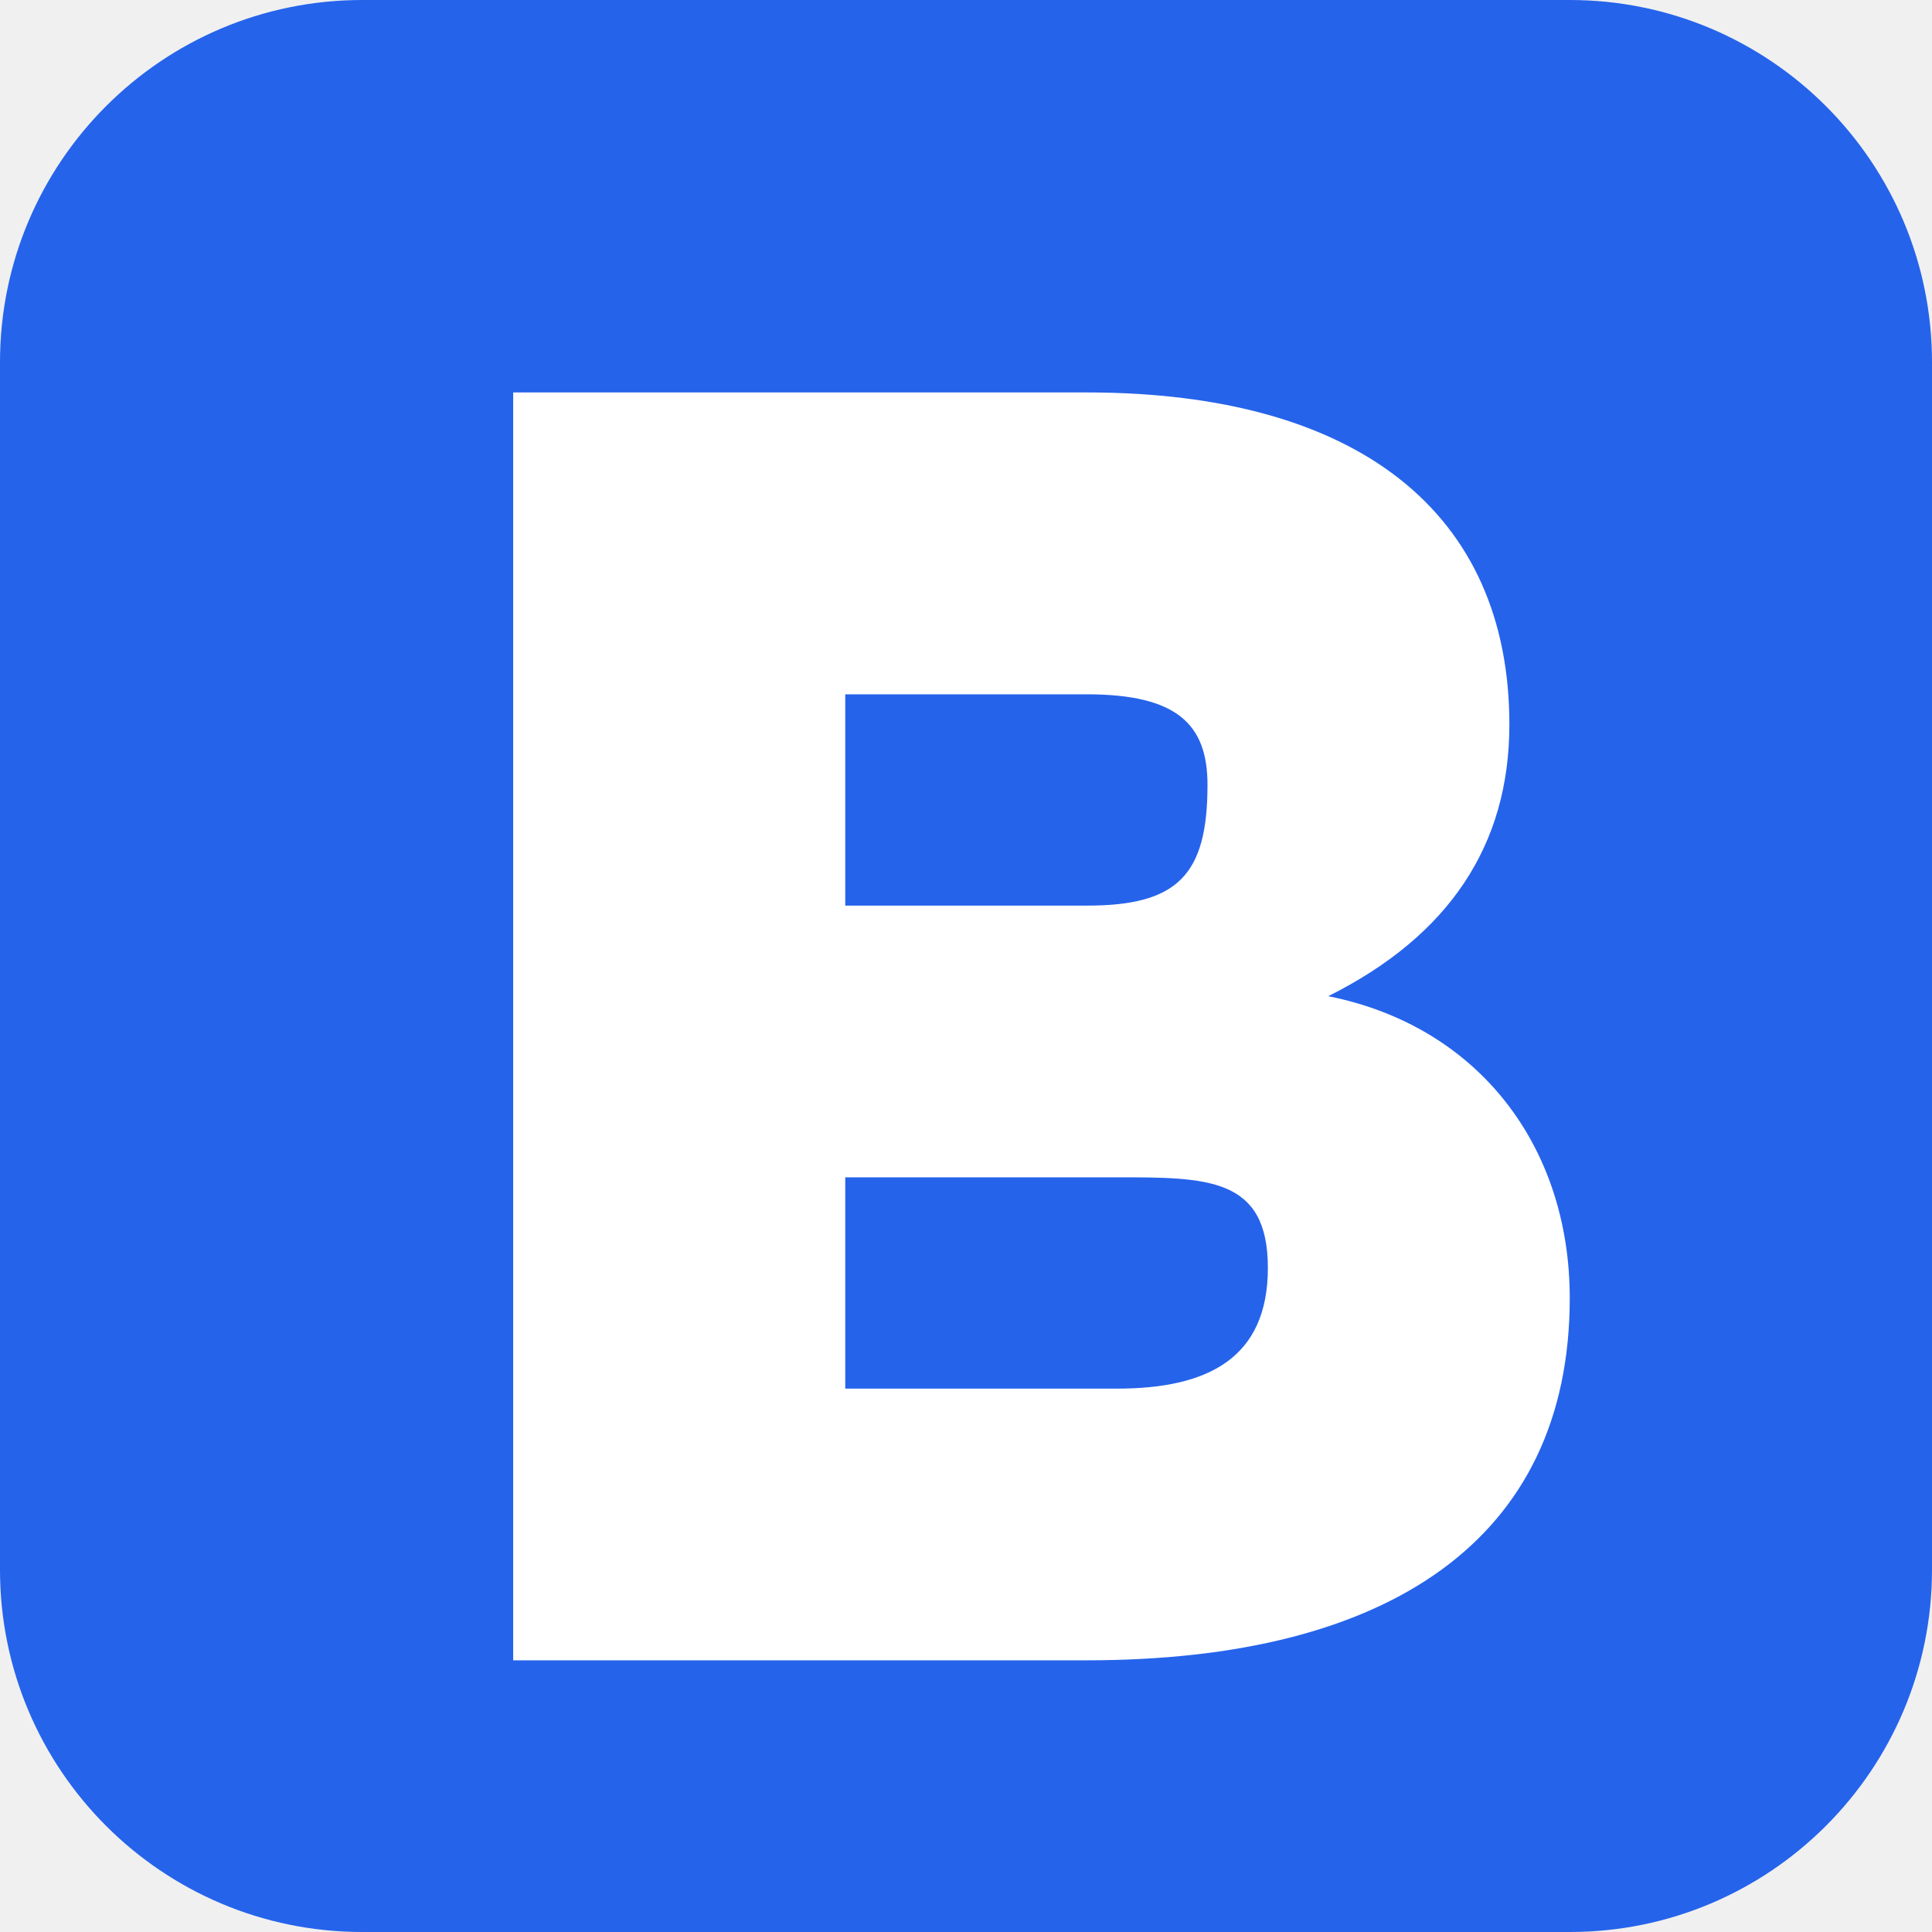
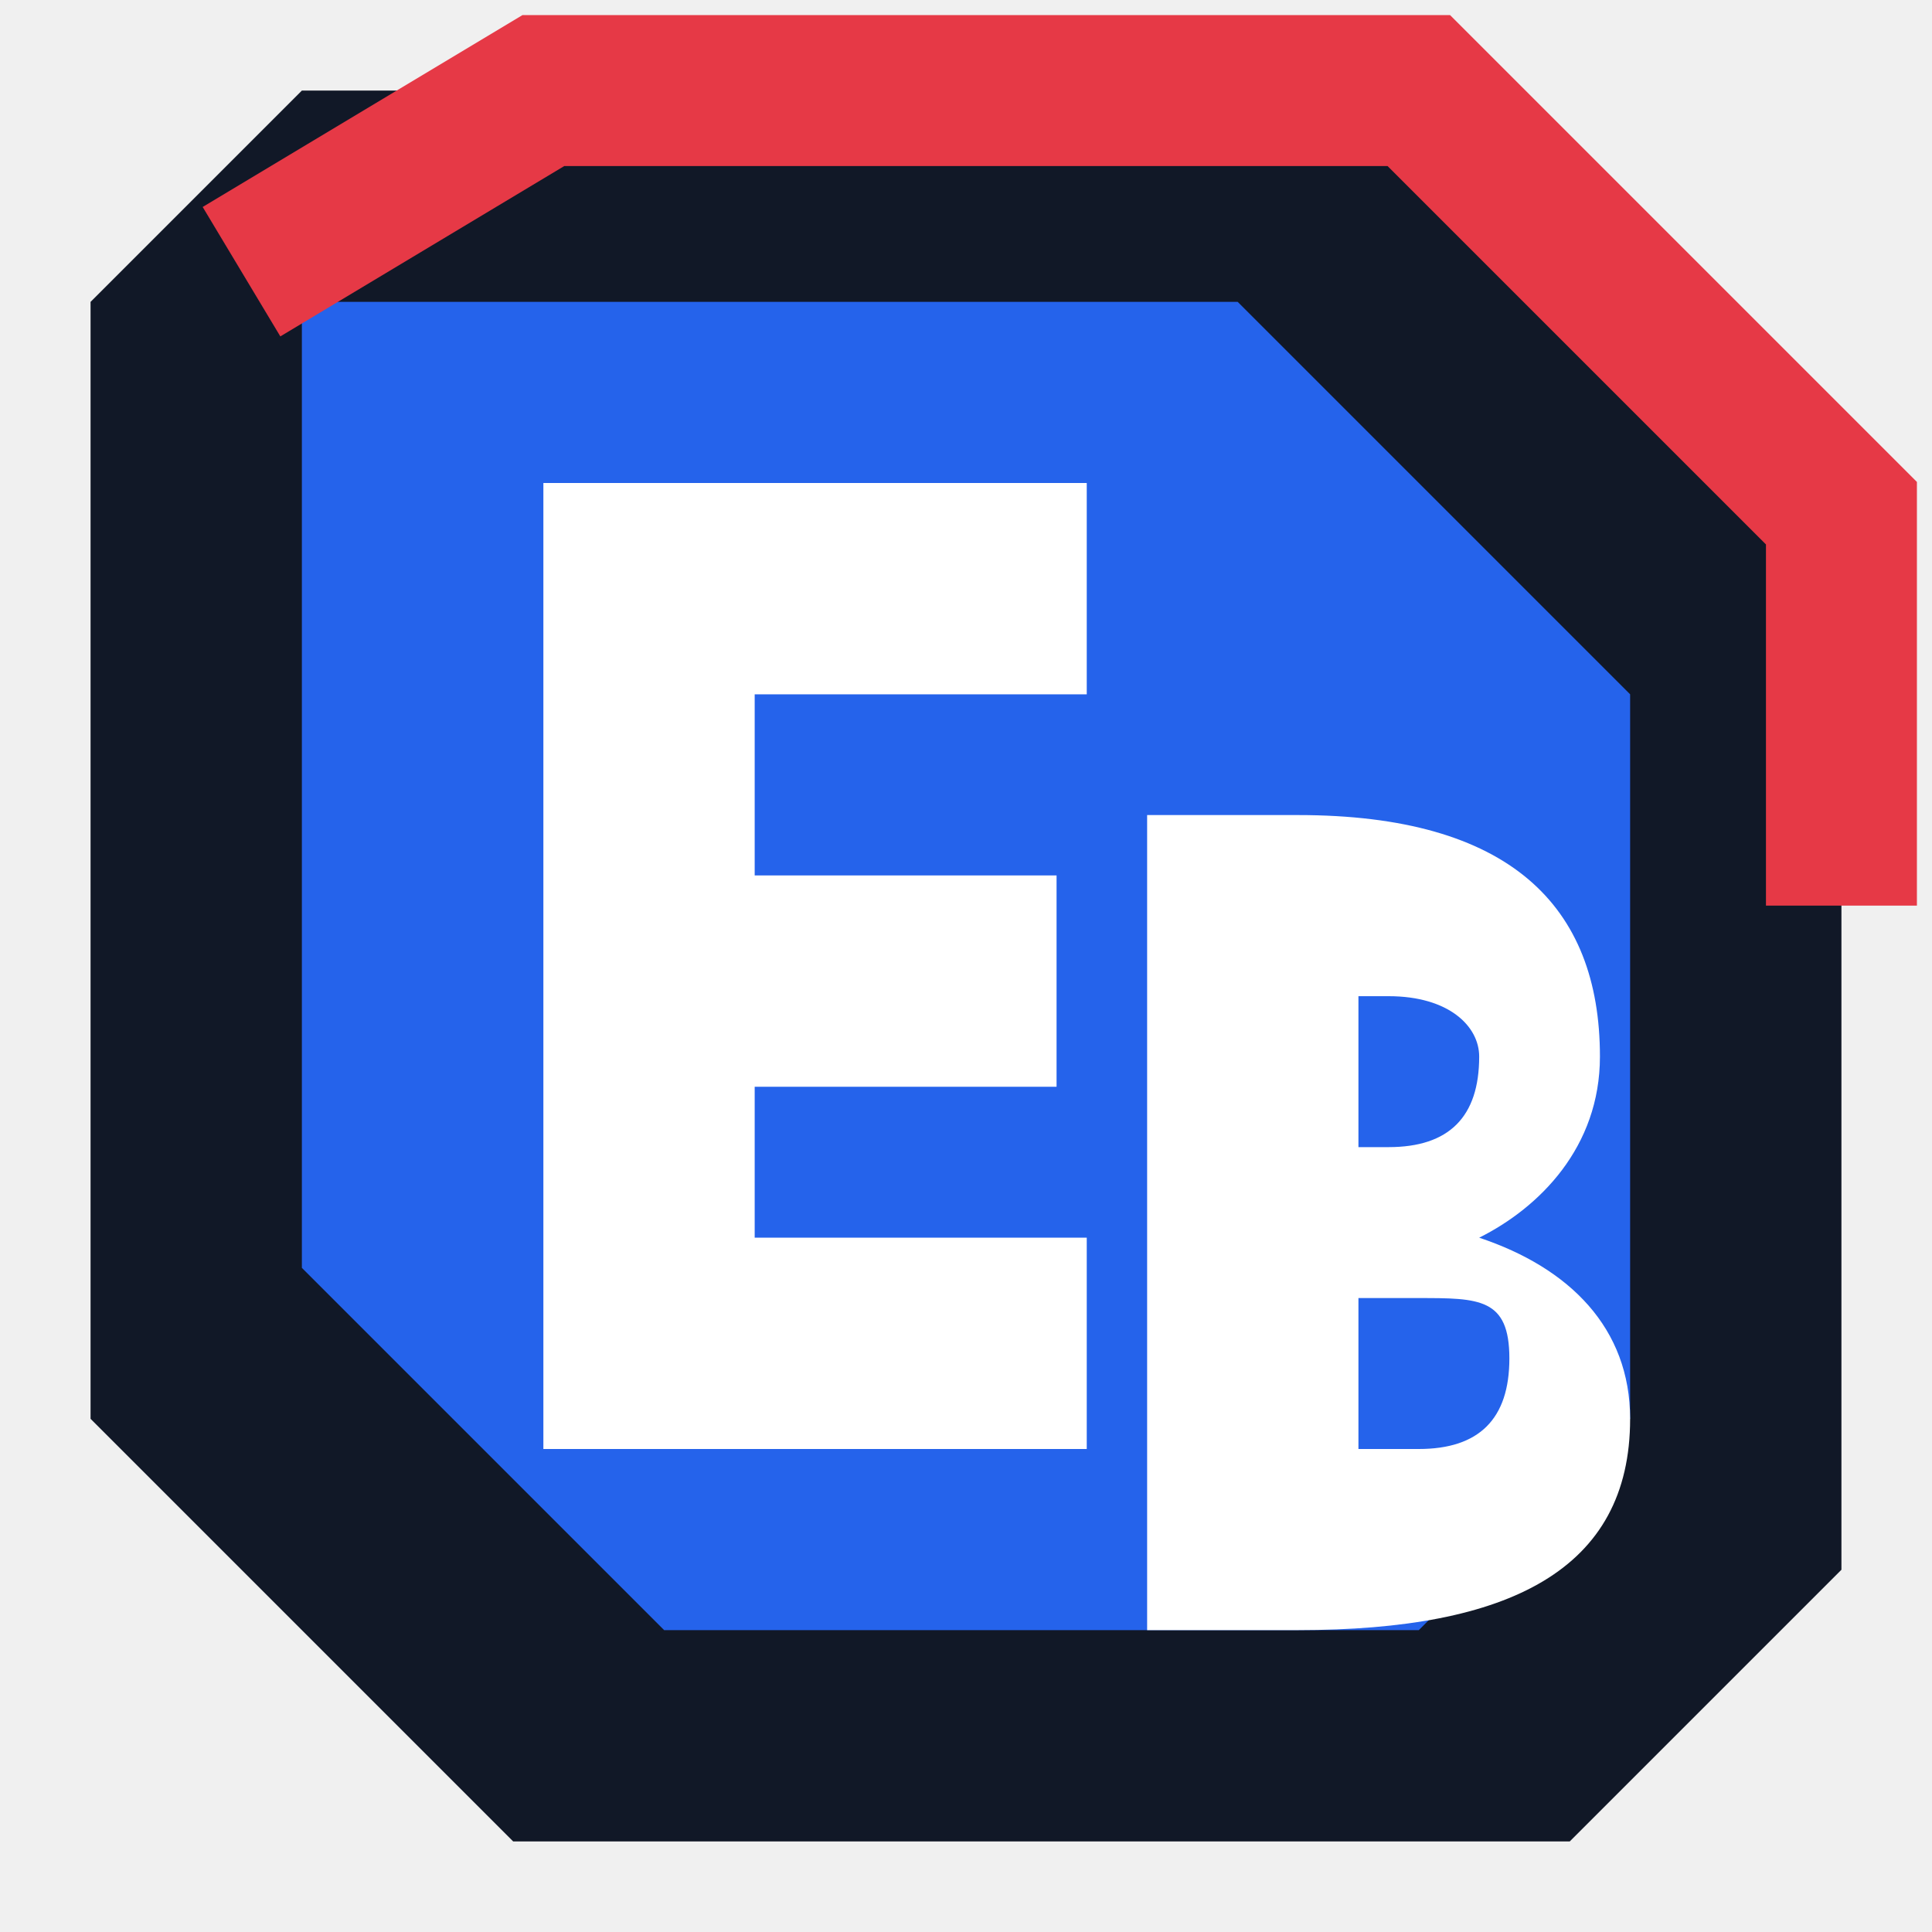
<svg xmlns="http://www.w3.org/2000/svg" viewBox="0 0 64 64">
-   <rect width="64" height="64" rx="12" fill="#2563eb" />
-   <path d="M17 13h19c9 0 14 4 14 11 0 4-2 7-6 9 5 1 8 5 8 10 0 8-6 12-16 12H17V13Zm11 10v7h8c3 0 4-1 4-4 0-2-1-3-4-3h-8Zm0 16v7h9c3 0 5-1 5-4s-2-3-5-3h-9Z" fill="white" />
+   <path d="M10 3h37l14 14v35l-9 9H17L3 47V10Z" fill="#111827" />
+   <path d="M10 10h31l13 13v24l-7 7H22L10 42Z" fill="#2563EB" />
+   <path d="M18 16v32h18v-7H25v-5h10v-7H25v-6h11v-7Zm20 11h5c7 0 10 3 10 8 0 3-2 5-4 6 3 1 5 3 5 6 0 5-4 7-11 7h-5Zm7 6v5h1c2 0 3-1 3-3 0-1-1-2-3-2Zm0 10v5h2c2 0 3-1 3-3s-1-2-3-2Z" fill="white" />
+   <path d="M8 9 18 3h29l14 14v13" fill="none" stroke="#E63946" stroke-width="5" />
</svg>
